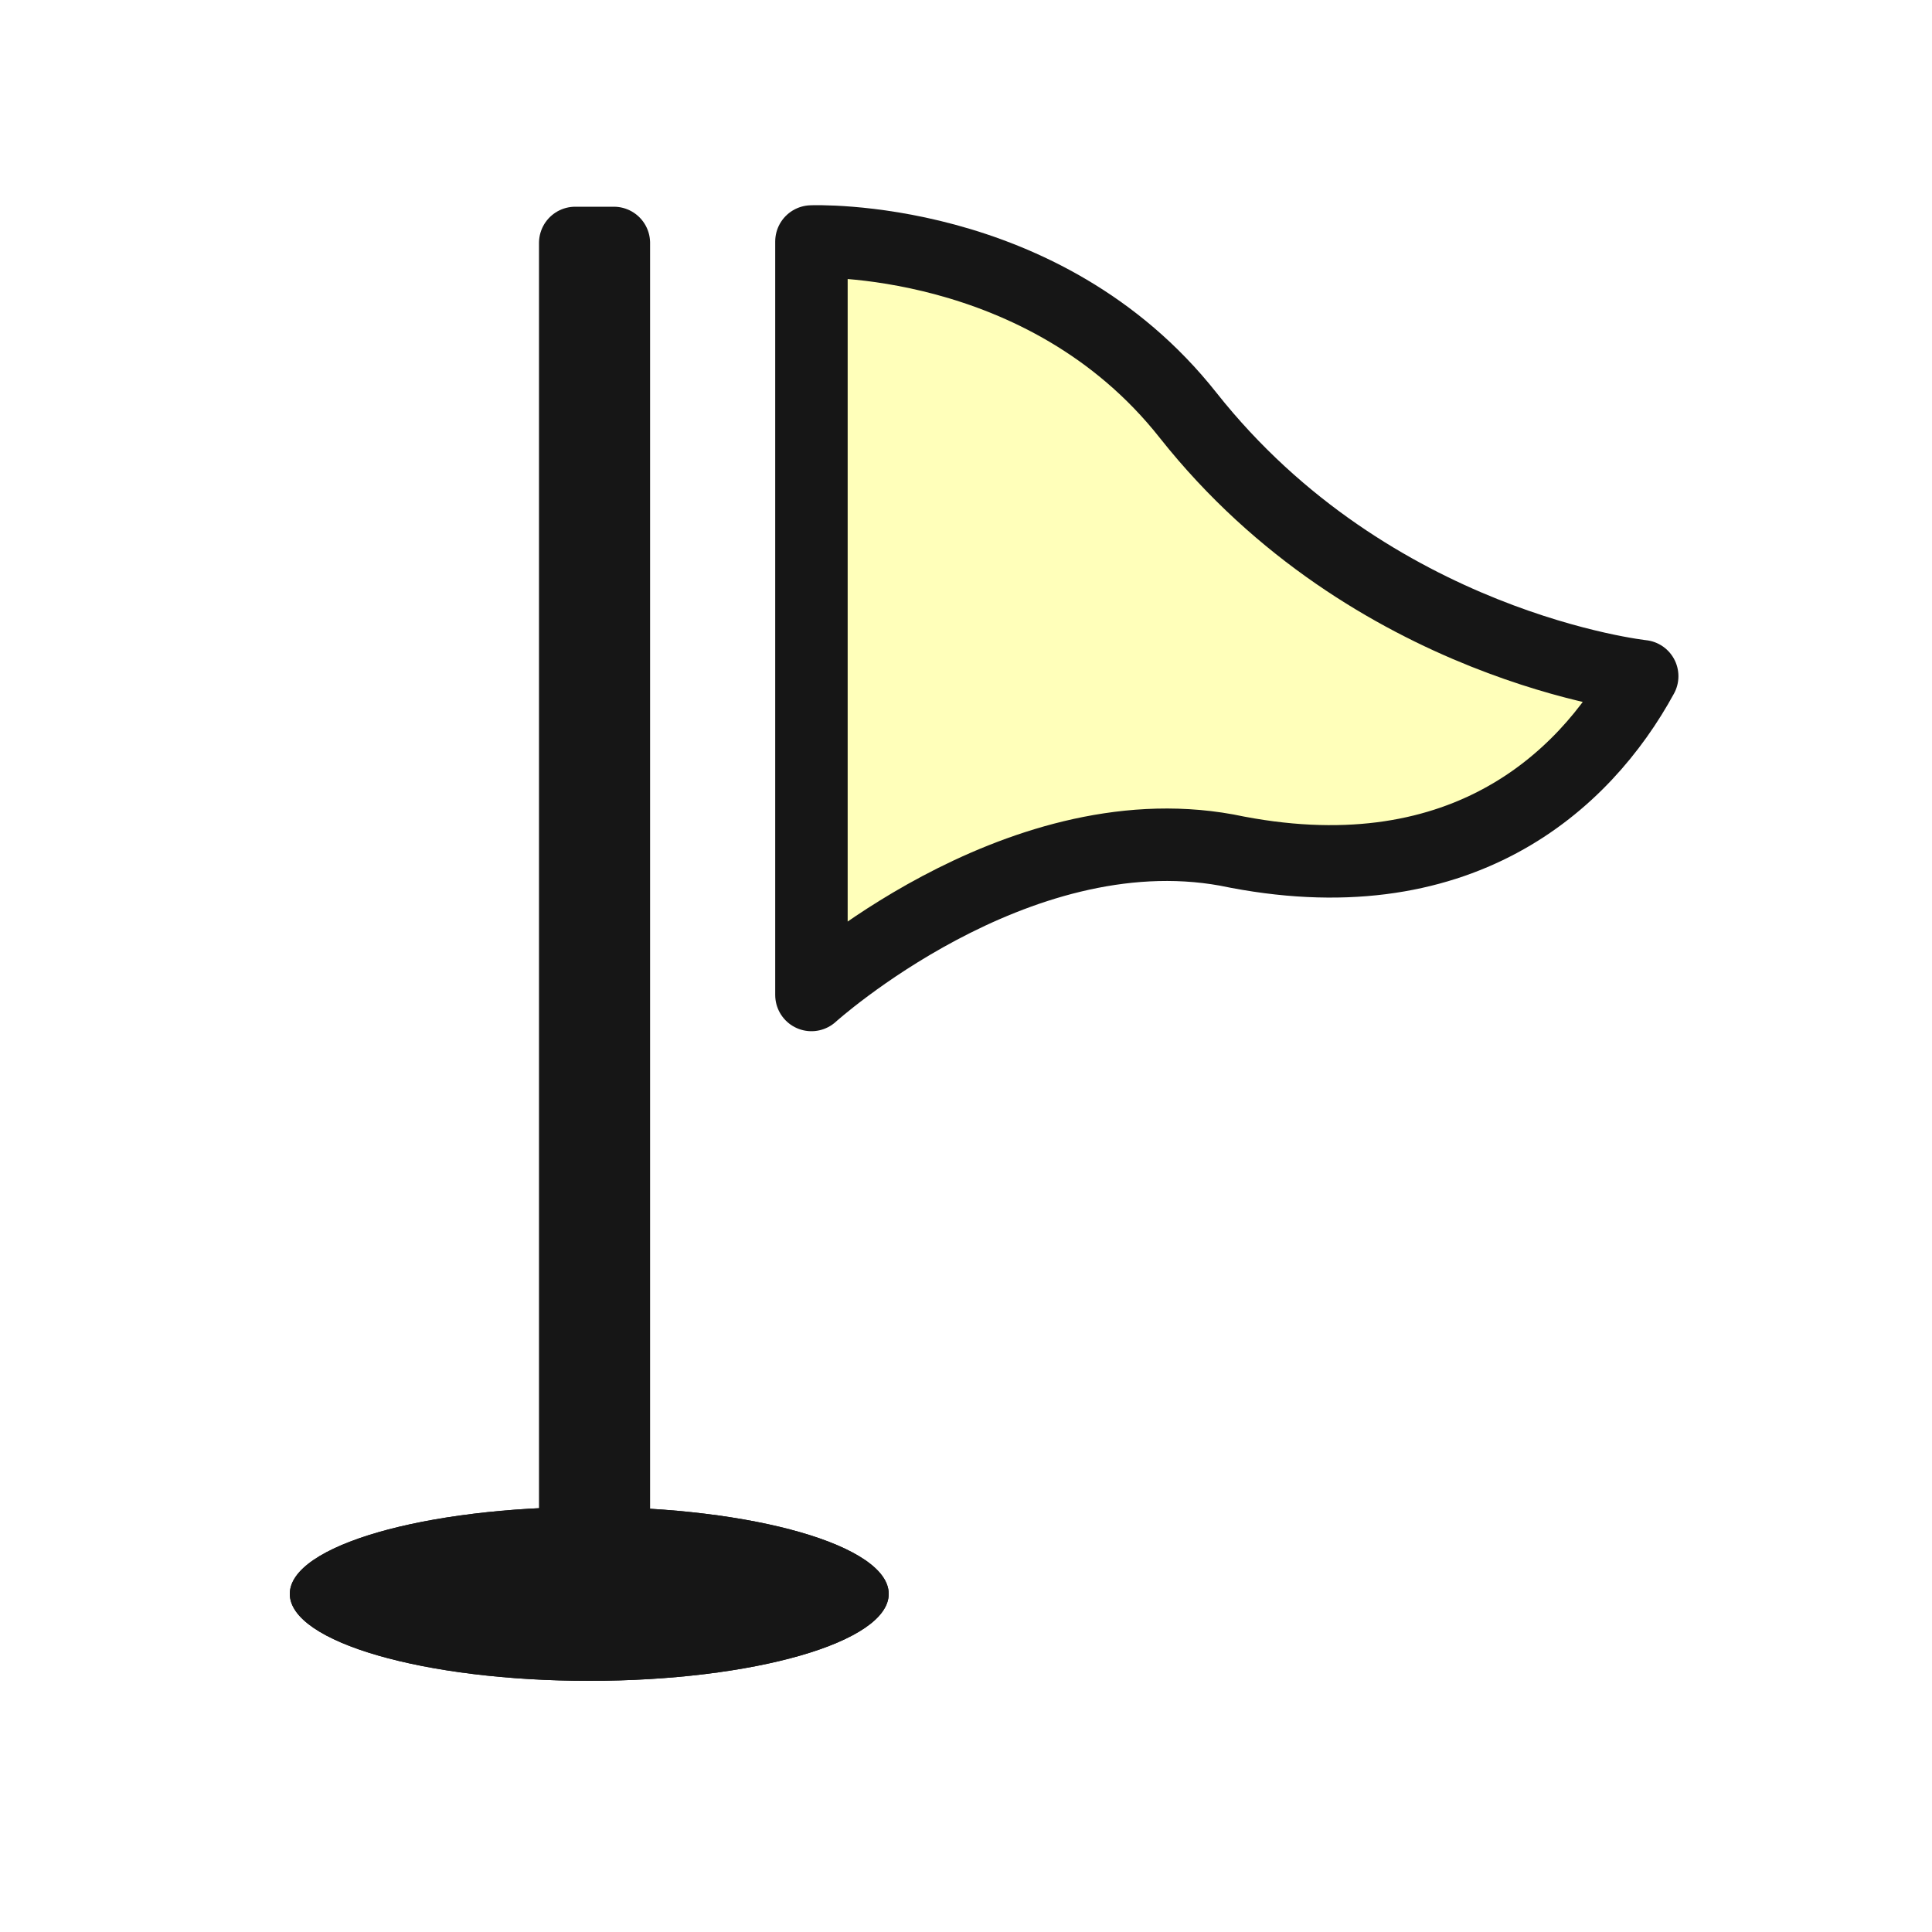
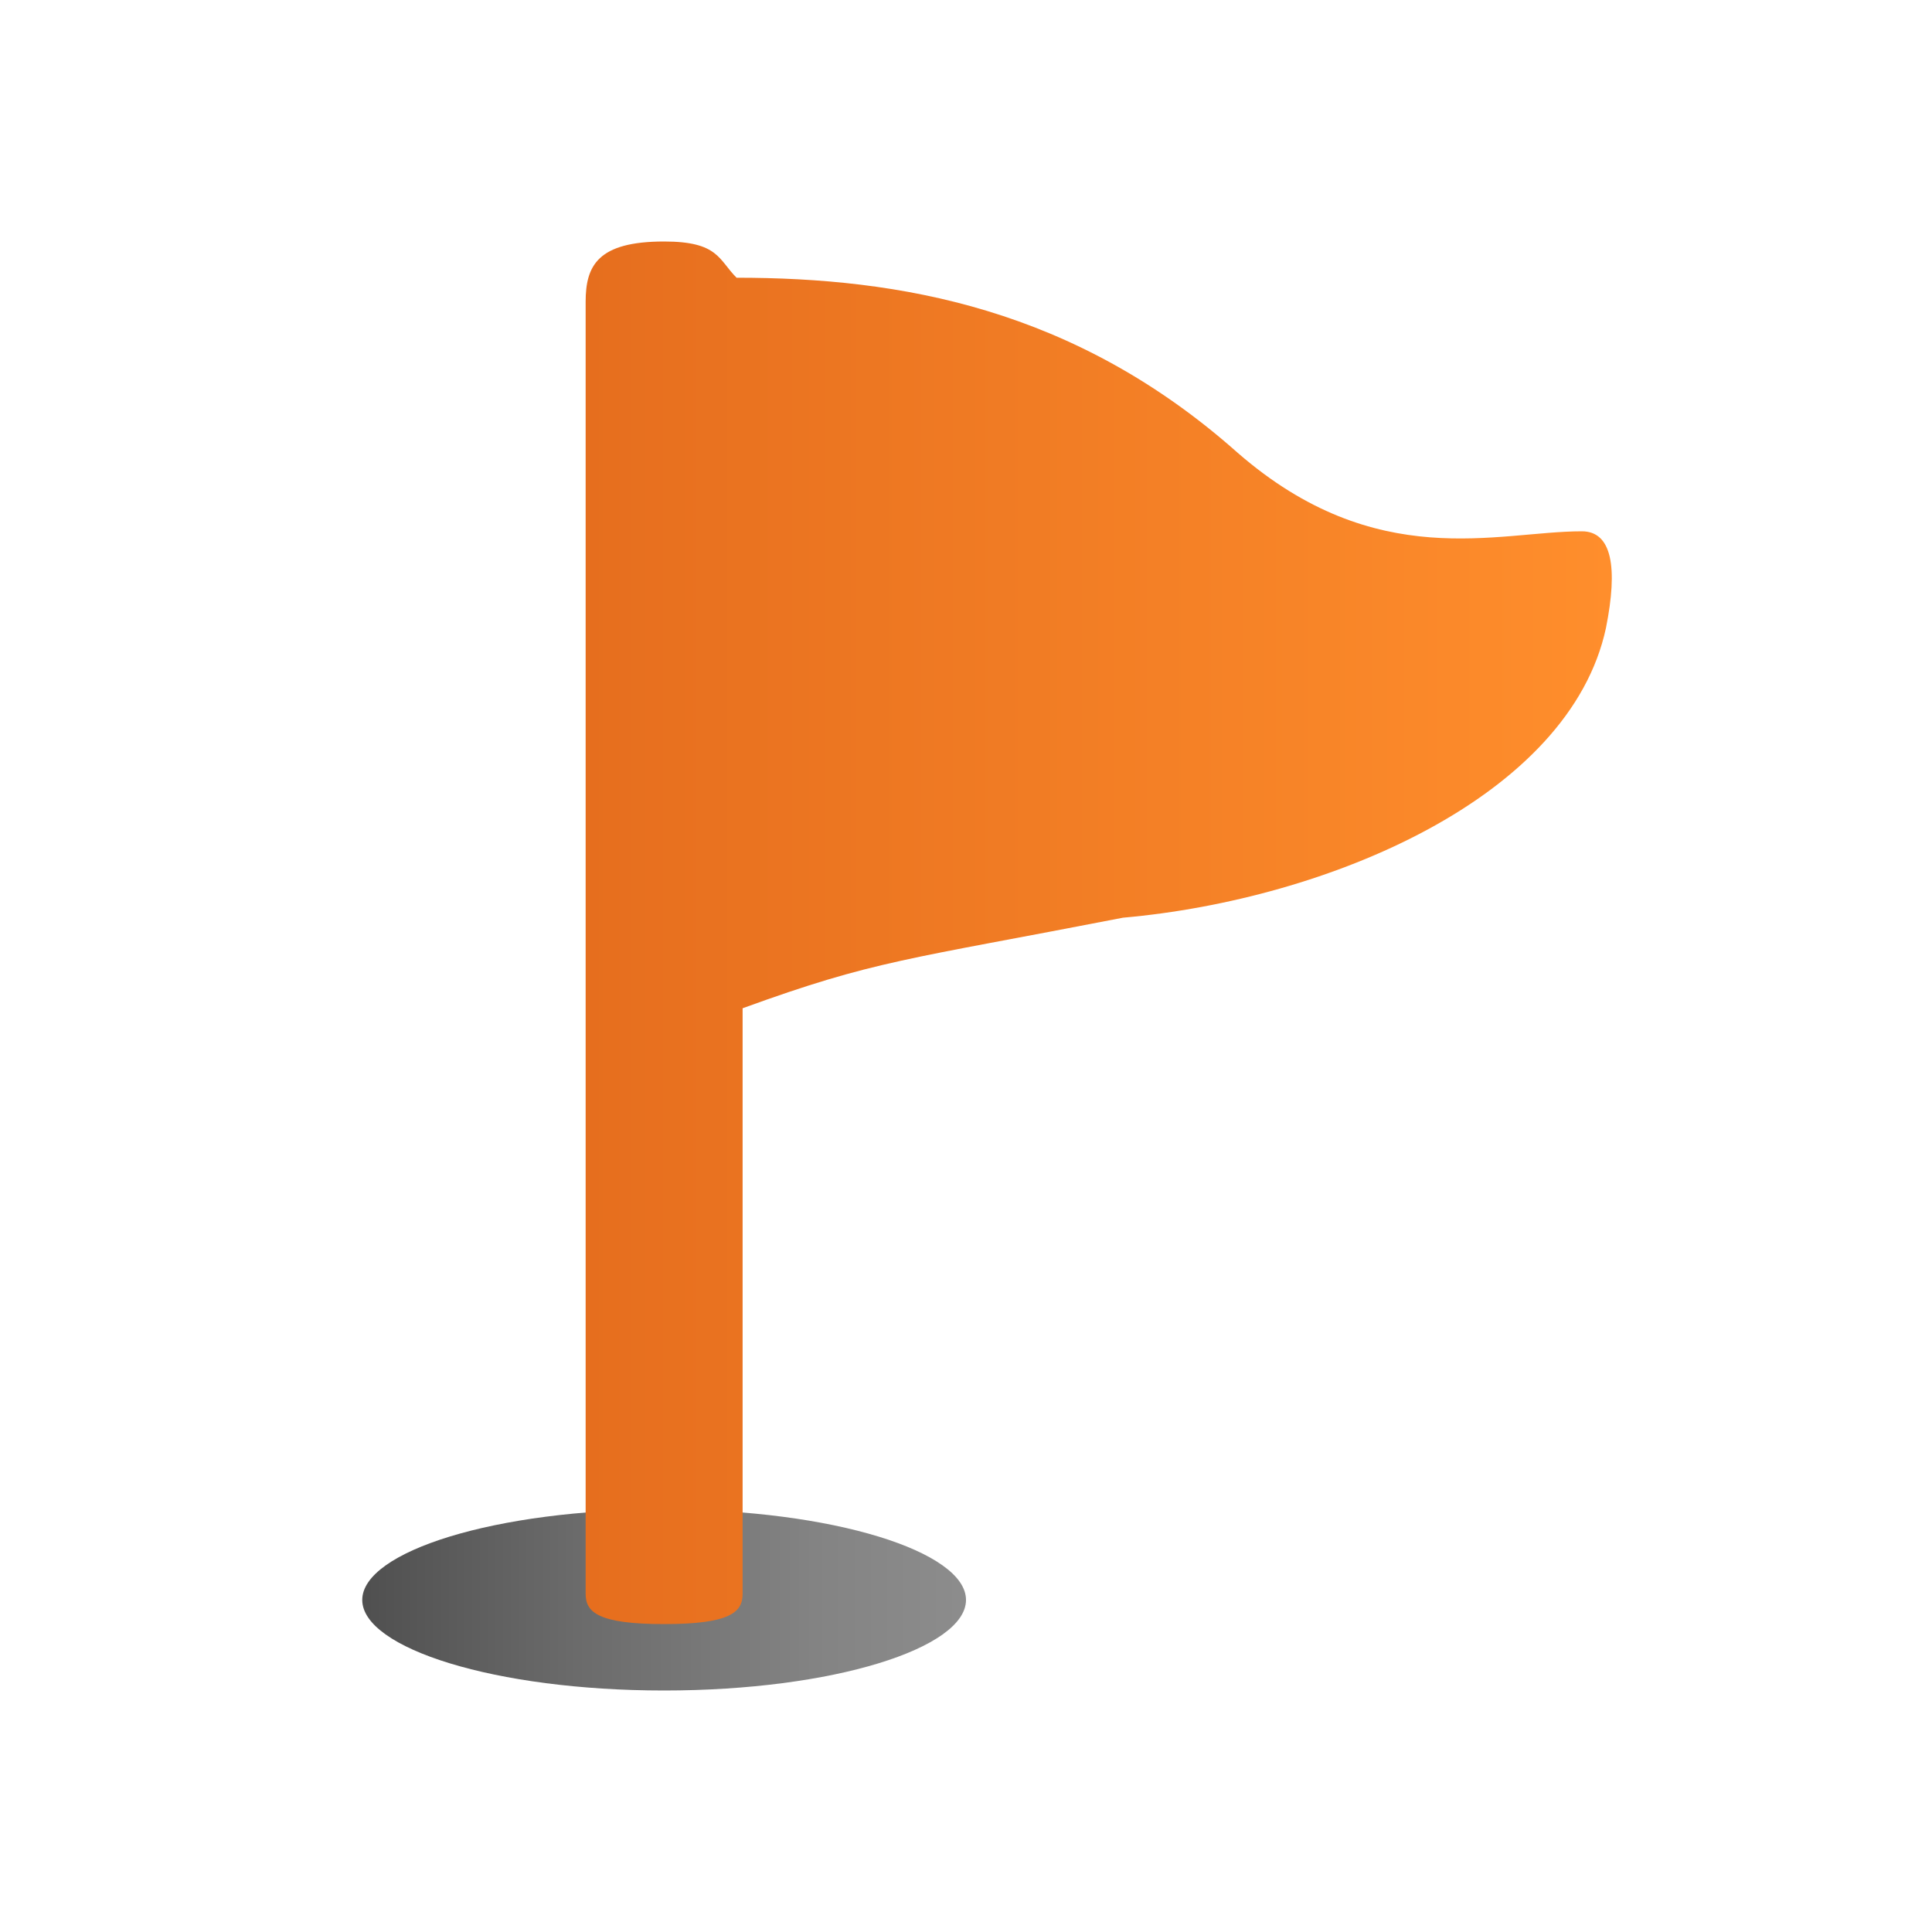
- <svg xmlns="http://www.w3.org/2000/svg" xmlns:xlink="http://www.w3.org/1999/xlink" version="1.1" id="Layer_1" x="0px" y="0px" width="20px" height="20px" viewBox="0 0 20 20" style="enable-background:new 0 0 20 20;" xml:space="preserve">
-   <style type="text/css">
- 	.st0{clip-path:url(#SVGID_1_);fill:#161616;}
- 	.st1{fill:#161616;stroke:#161616;stroke-width:0.75;stroke-linecap:round;stroke-linejoin:round;stroke-miterlimit:10;}
- 	.st2{fill:#FFFFBA;stroke:#161616;stroke-width:0.75;stroke-linecap:round;stroke-linejoin:round;stroke-miterlimit:10;}
- </style>
+ <svg xmlns="http://www.w3.org/2000/svg" xmlns:xlink="http://www.w3.org/1999/xlink" version="1.1" id="Layer_1" x="0px" y="0px" width="20px" height="20px" viewBox="0 0 32 32" enable-background="new 0 0 32 32" xml:space="preserve">
  <g>
-     <g>
-       <g>
-         <defs>
-           <path id="SVGID_789_" d="M3,16.5c0,0.5,1.4,0.9,3.1,0.9s3.1-0.4,3.1-0.9c0-0.5-1.4-0.9-3.1-0.9S3,16,3,16.5" />
-         </defs>
-         <use xlink:href="#SVGID_789_" style="overflow:visible;fill:#161616;" />
-         <clipPath id="SVGID_1_">
-           <use xlink:href="#SVGID_789_" style="overflow:visible;" />
-         </clipPath>
-         <rect x="3" y="15.6" class="st0" width="6.3" height="1.9" />
-       </g>
-     </g>
-     <rect x="-0.8" y="9.3" transform="matrix(6.123234e-17 -1 1 6.123234e-17 -3.3453 15.715)" class="st1" width="14" height="0.4" />
-     <path class="st2" d="M17,7c0,0-2.8-0.3-4.7-2.7c-1.5-1.9-3.9-1.8-3.9-1.8v7.8c0,0,2.1-1.9,4.3-1.5C15.1,9.3,16.4,8.1,17,7" />
+     <defs>
+       <path id="SVGID_1_" d="M6,26.5c0,0.8,2.2,1.5,5,1.5s5-0.7,5-1.5S13.8,25,11,25S6,25.7,6,26.5" />
+     </defs>
+     <clipPath id="SVGID_2_">
+       <use xlink:href="#SVGID_1_" overflow="visible" />
+     </clipPath>
+     <linearGradient id="SVGID_3_" gradientUnits="userSpaceOnUse" x1="-111.9" y1="171.15" x2="-110.9" y2="171.15" gradientTransform="matrix(10 0 0 -10 1125 1738)">
+       <stop offset="0" style="stop-color:#505050" />
+       <stop offset="7.292820e-03" style="stop-color:#505050" />
+       <stop offset="0.356" style="stop-color:#6B6B6B" />
+       <stop offset="0.749" style="stop-color:#838383" />
+       <stop offset="0.991" style="stop-color:#8C8C8C" />
+       <stop offset="1" style="stop-color:#8C8C8C" />
+     </linearGradient>
+     <rect x="6" y="25" clip-path="url(#SVGID_2_)" fill="url(#SVGID_3_)" width="10" height="3" />
+   </g>
+   <g>
+     <defs>
+       <path id="SVGID_4_" d="M11,4C9.9,4,9.7,4.4,9.7,5c0,0,0,0,0,0c0,0,0,0,0,0v1.2v12.4v7.8c0,0.3,0.2,0.5,1.3,0.5s1.3-0.2,1.3-0.5    v-9.7c2.2-0.8,2.7-0.8,6.3-1.5c3.4-0.3,7.4-2,8-4.8c0.2-1,0.1-1.6-0.4-1.6c-1.4,0-3.4,0.7-5.7-1.3c-2.7-2.4-5.6-2.9-8.3-2.9    C11.9,4.3,11.9,4,11,4z" />
+     </defs>
+     <clipPath id="SVGID_5_">
+       <use xlink:href="#SVGID_4_" overflow="visible" />
+     </clipPath>
+     <linearGradient id="SVGID_6_" gradientUnits="userSpaceOnUse" x1="-117.279" y1="166.34" x2="-116.279" y2="166.34" gradientTransform="matrix(16.9667 0 0 -16.9667 1999.548 2837.741)">
+       <stop offset="0" style="stop-color:#E66E1E" />
+       <stop offset="0.998" style="stop-color:#FF8E2C" />
+       <stop offset="1" style="stop-color:#FF8E2C" />
+     </linearGradient>
+     <rect x="9.7" y="4" clip-path="url(#SVGID_5_)" fill="url(#SVGID_6_)" width="17.1" height="23" />
  </g>
</svg>
